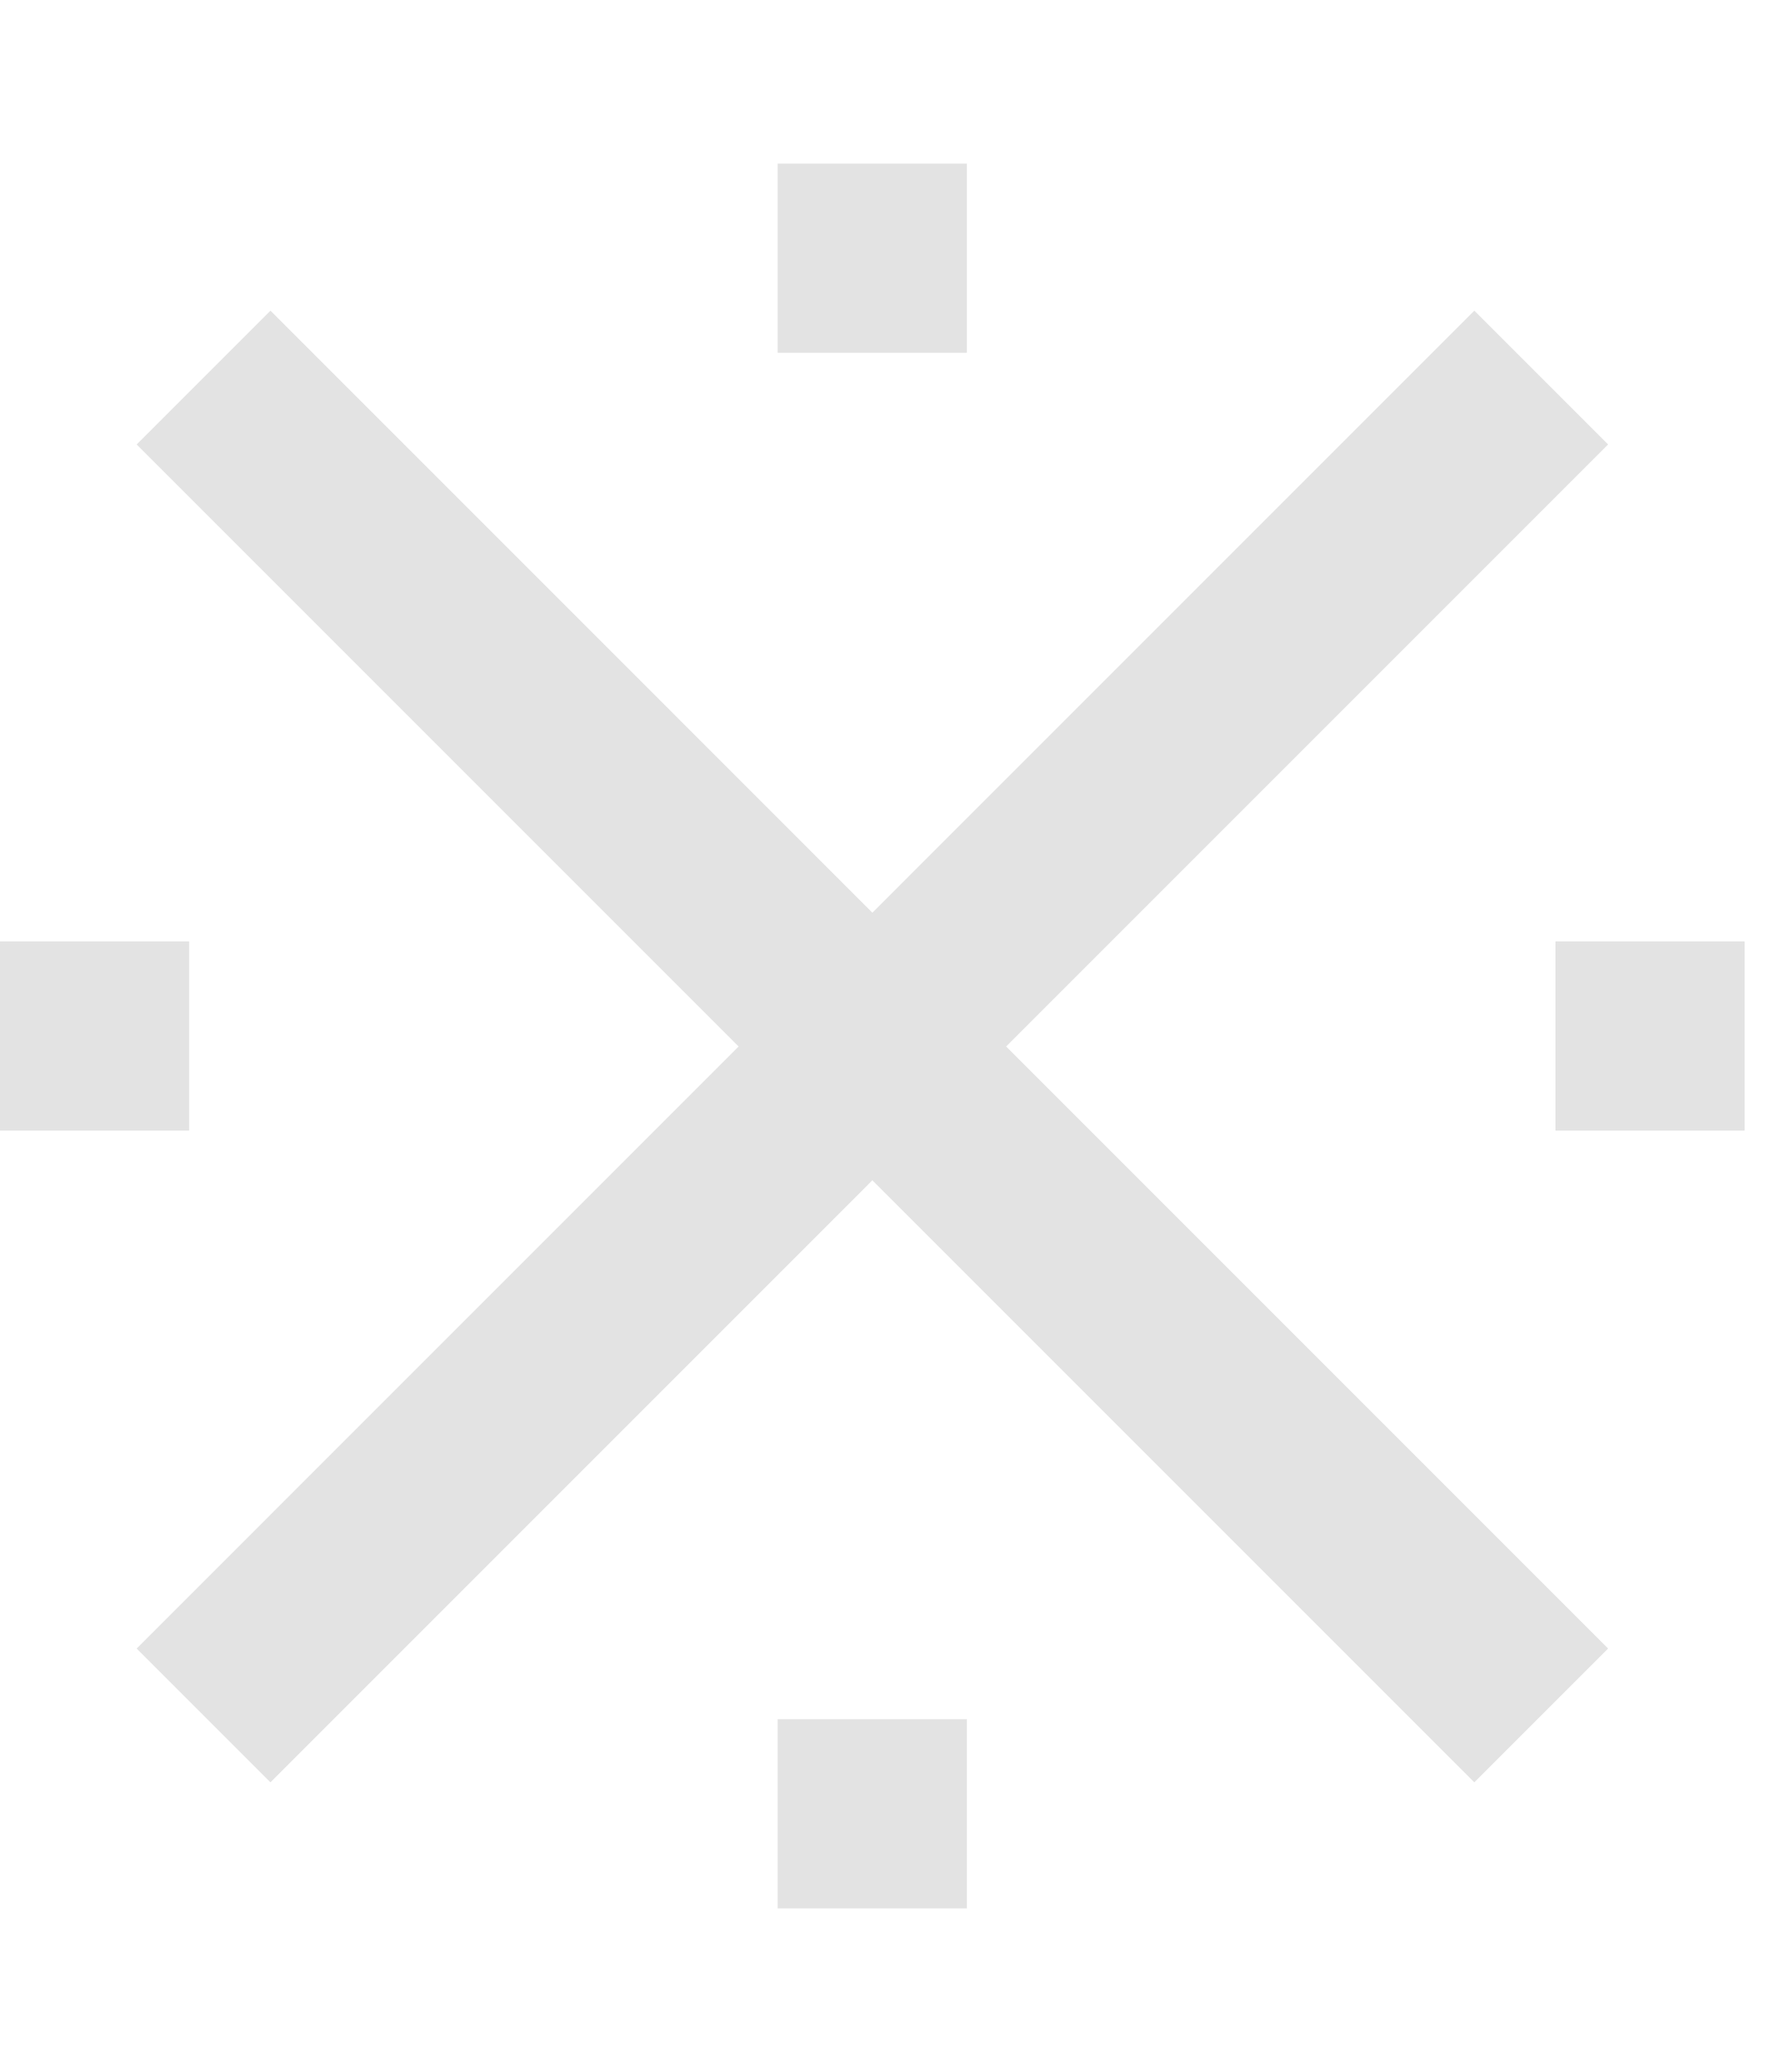
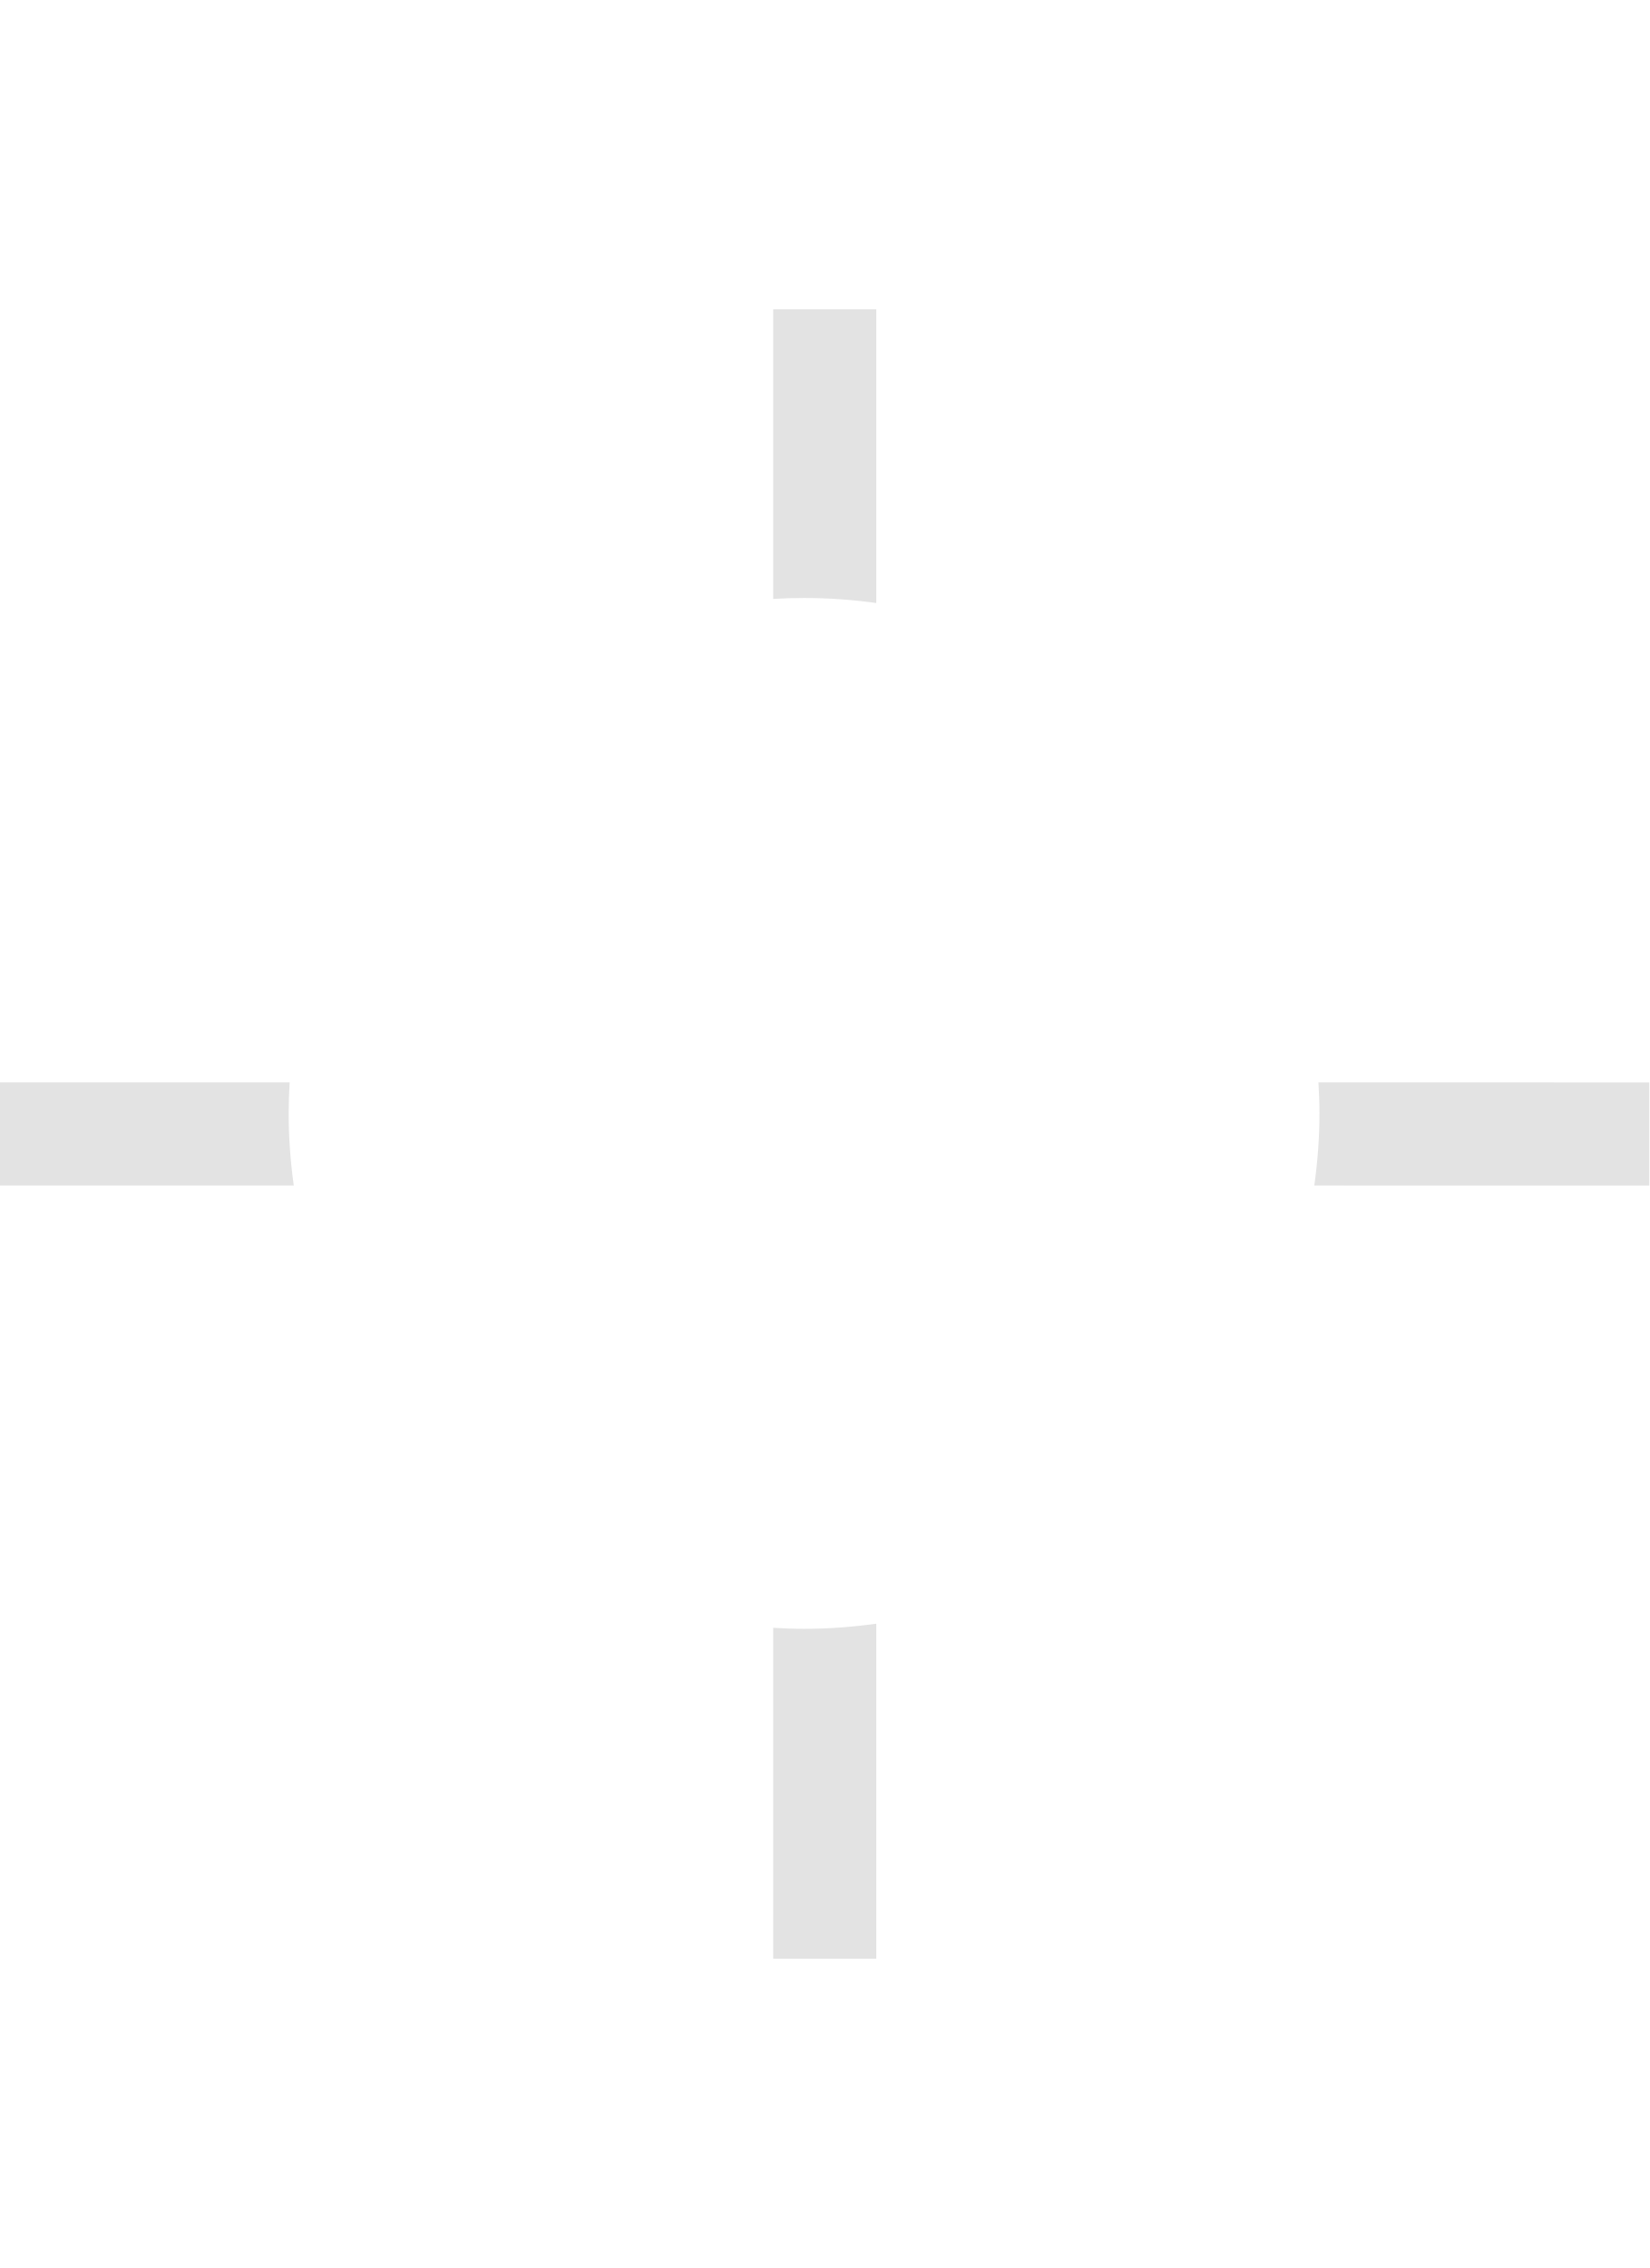
- <svg xmlns="http://www.w3.org/2000/svg" width="38" height="44" viewBox="0 0 38 44" fill="none">
-   <path d="M32.732 8.018L4.323 36.428" stroke="#E3E3E3" stroke-width="4.018" />
-   <path d="M18.525 3.474L18.525 7.491" stroke="#E3E3E3" stroke-width="4.018" />
-   <path d="M18.525 36.508L18.525 40.526" stroke="#E3E3E3" stroke-width="4.018" />
-   <path d="M37.053 22L33.035 22" stroke="#E3E3E3" stroke-width="4.018" />
-   <path d="M4.018 22L-0 22" stroke="#E3E3E3" stroke-width="4.018" />
-   <path d="M32.732 36.428L4.323 8.018" stroke="#E3E3E3" stroke-width="4.018" />
+ <svg xmlns="http://www.w3.org/2000/svg" width="32" height="44" viewBox="0 0 32 44" fill="none">
+   <path d="M17.002 38H15.002V31.58C15.2 31.592 15.4 31.6 15.601 31.6C16.076 31.6 16.544 31.564 17.002 31.5V38ZM32 21V23L25.501 22.999C25.565 22.542 25.601 22.075 25.601 21.6C25.601 21.398 25.593 21.198 25.581 20.999L32 21ZM5.62 20.999C5.608 21.198 5.601 21.398 5.601 21.6C5.601 22.075 5.636 22.542 5.7 22.999H0V20.999H5.62ZM17.002 11.699C16.544 11.635 16.076 11.601 15.601 11.601C15.4 11.601 15.2 11.607 15.002 11.619V6H17.002V11.699Z" fill="#E3E3E3" />
</svg>
